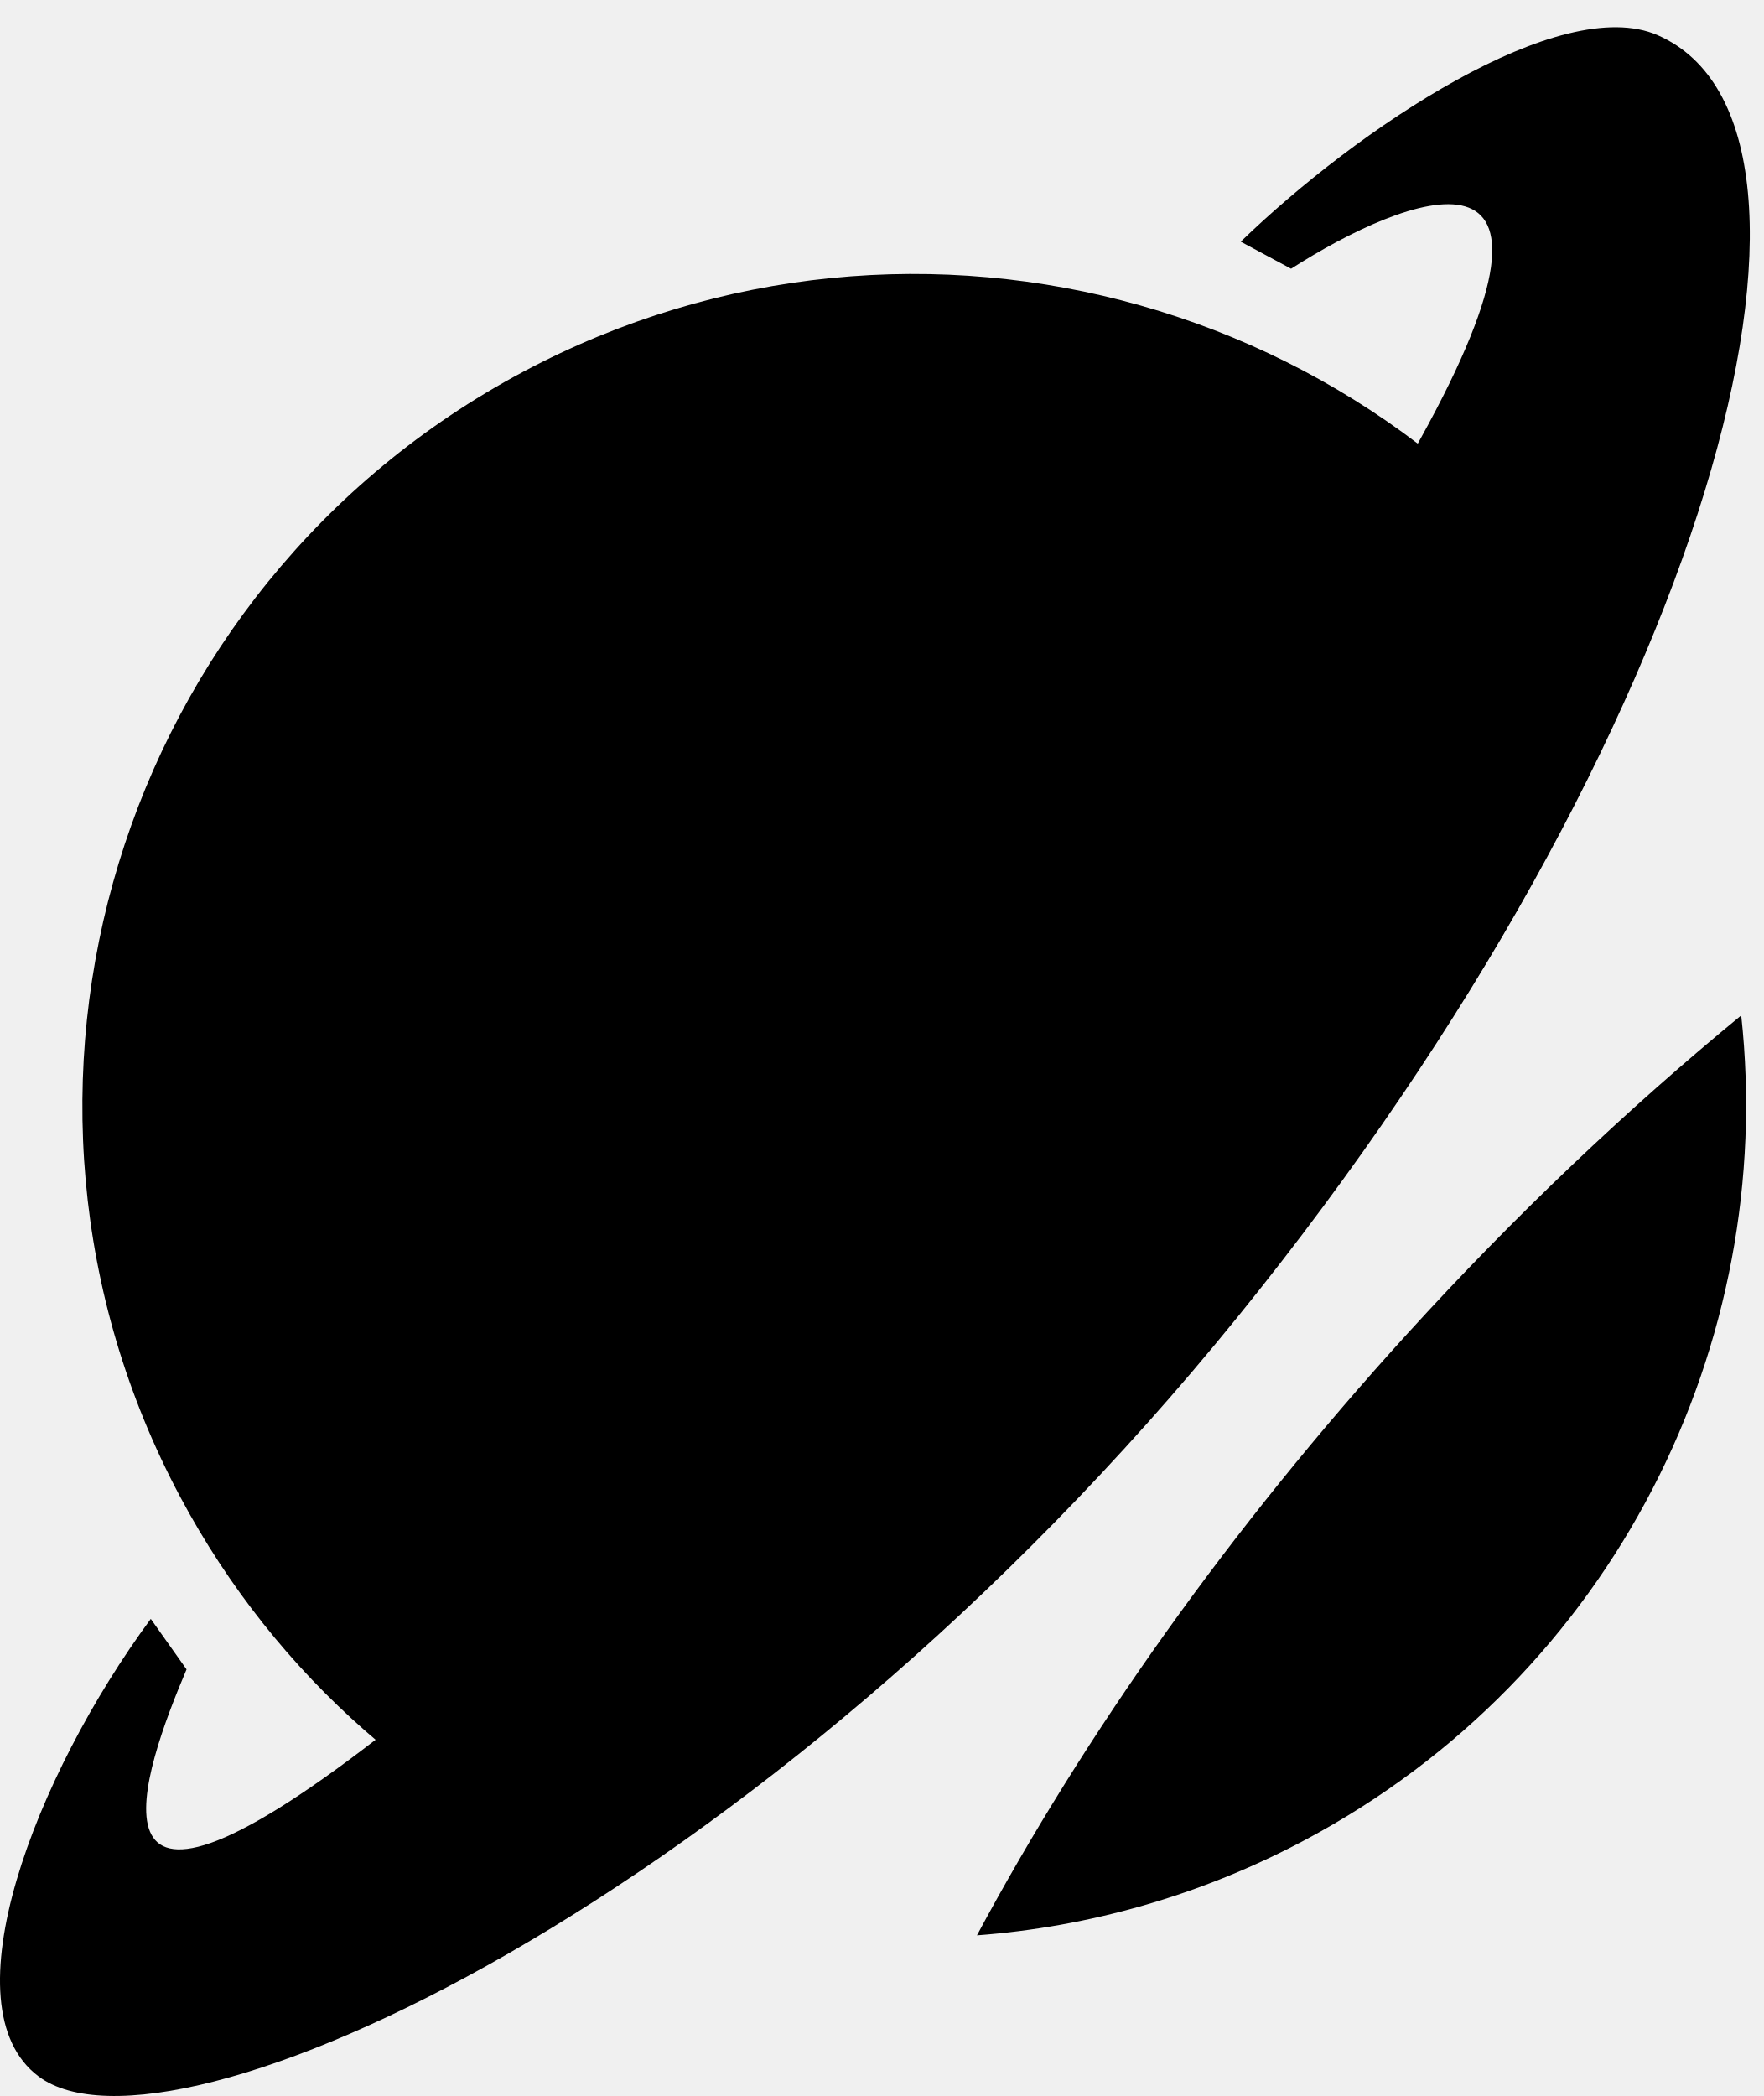
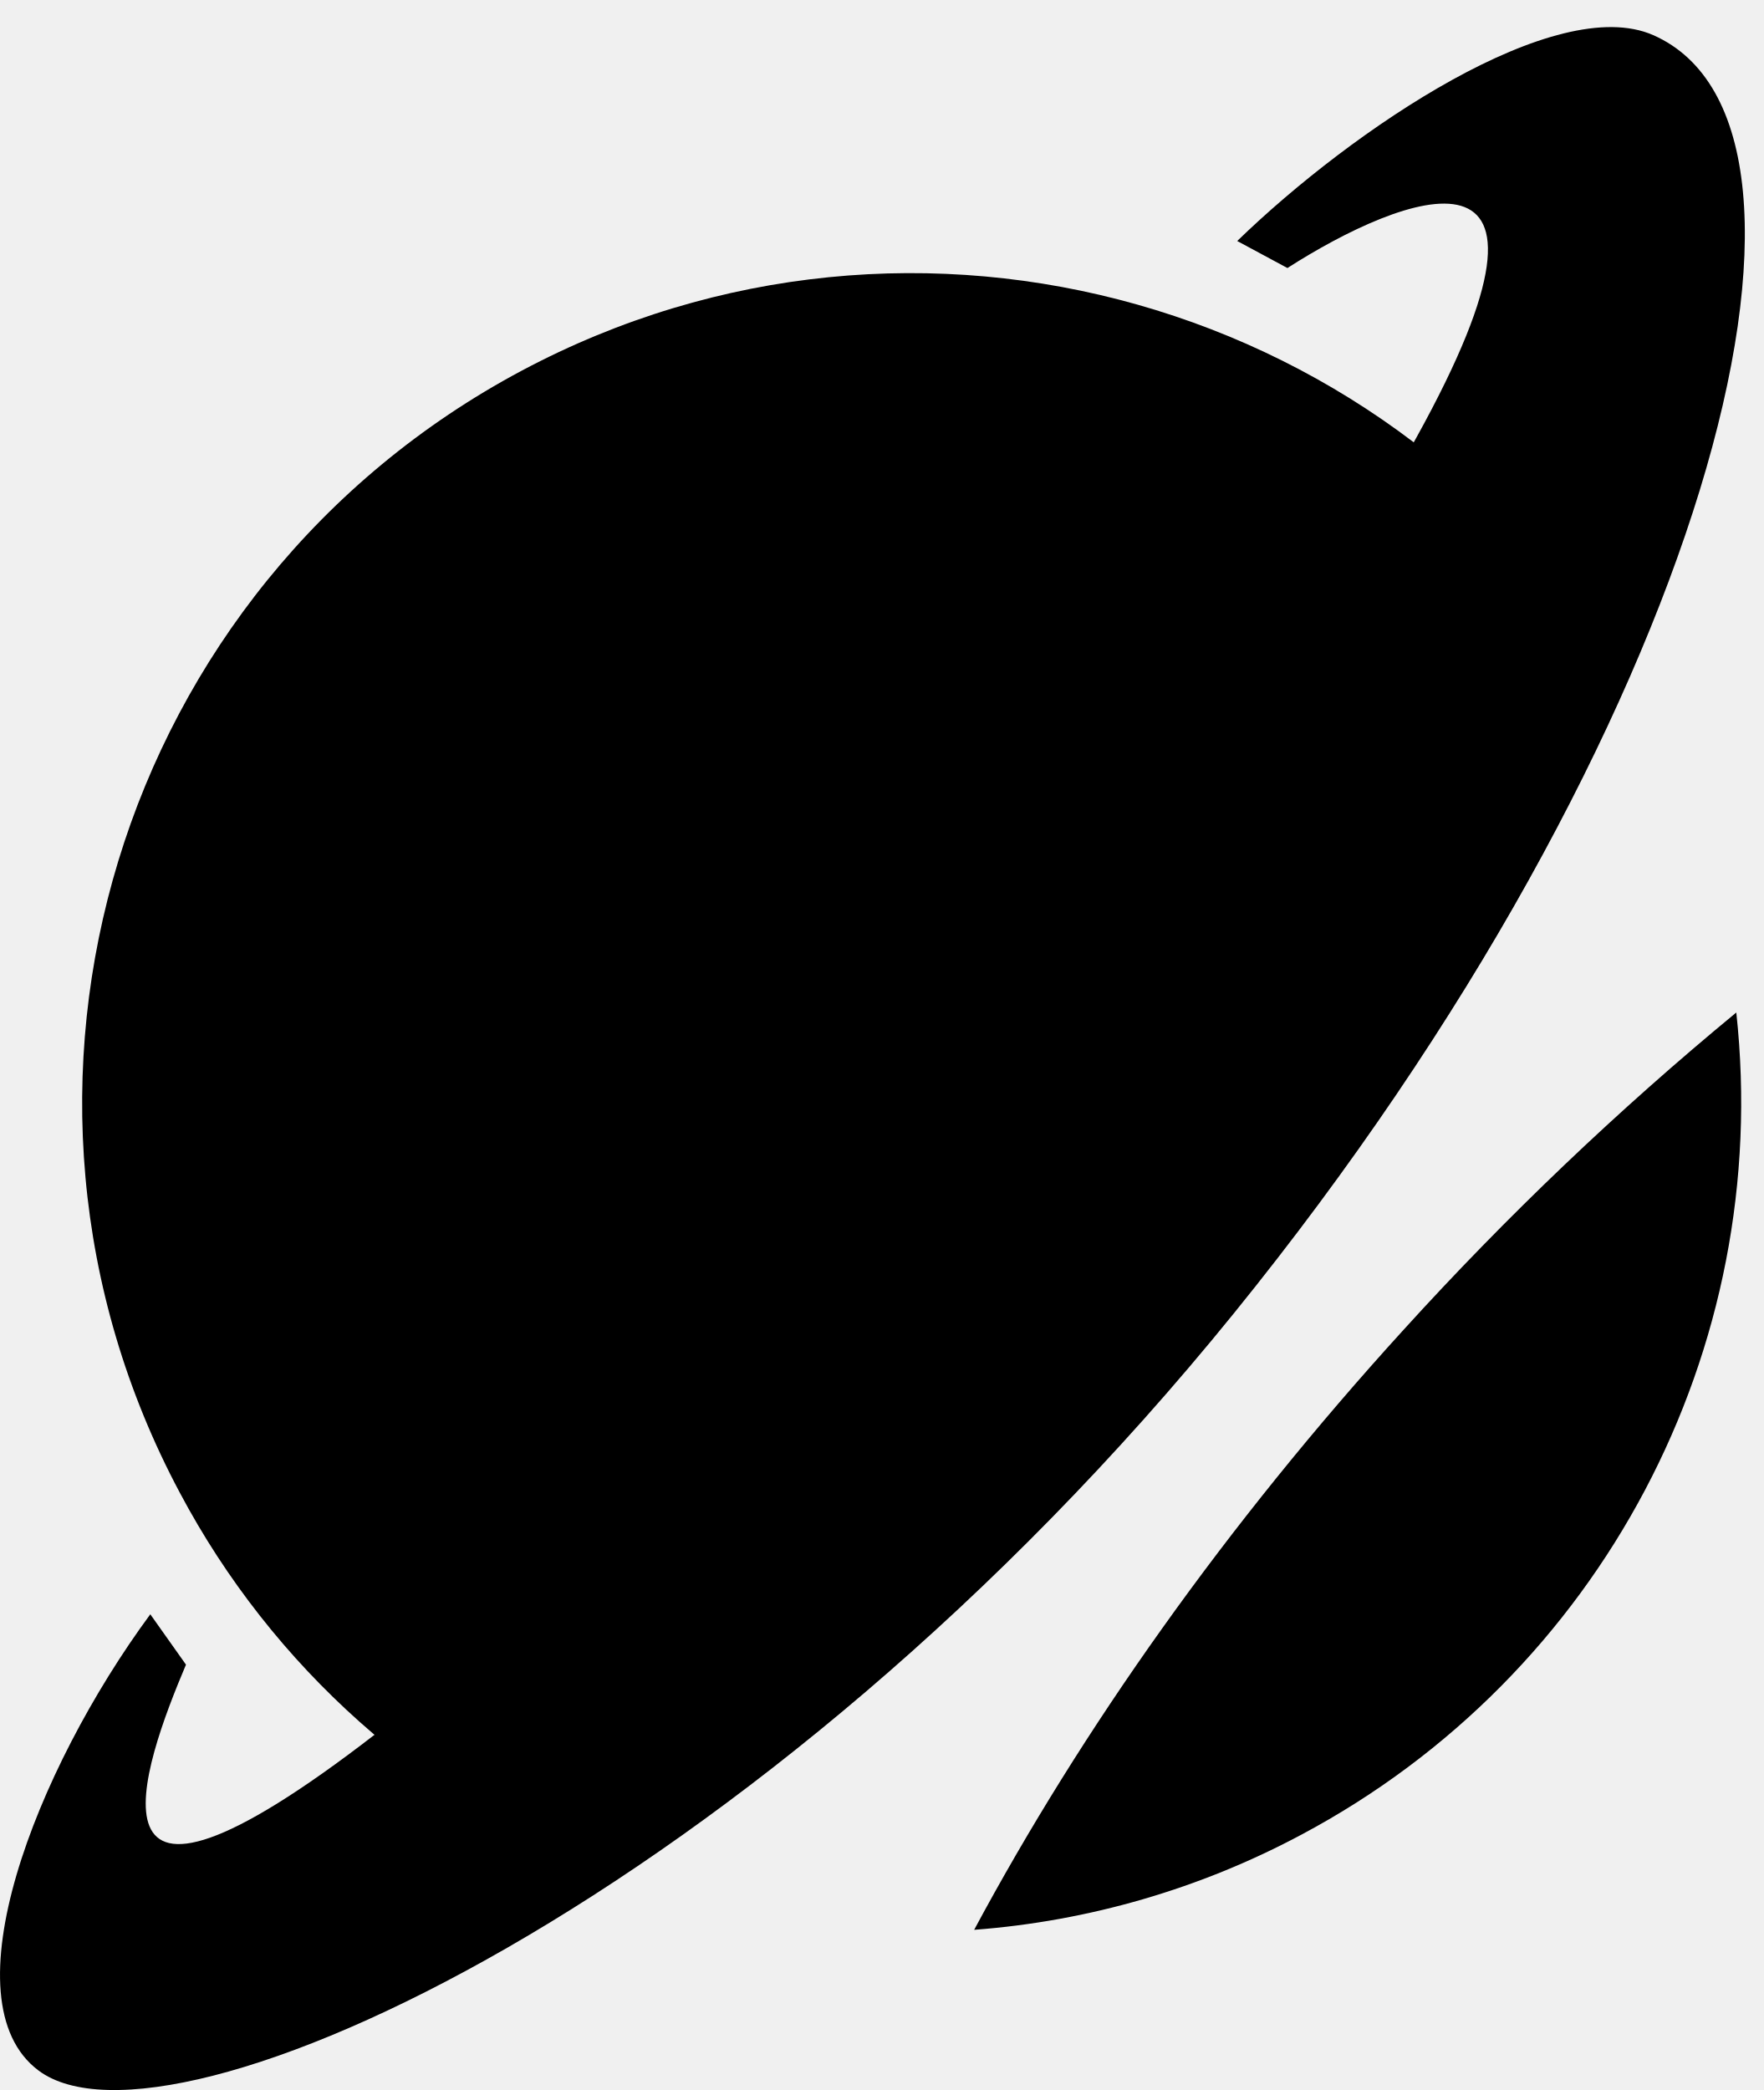
- <svg xmlns="http://www.w3.org/2000/svg" viewBox="0 0 53 63" fill="none">
-   <g>
-     <path d="M18.325 56.5C12.981 54.4 8.33 50.458 5.418 44.994C-1.075 32.81 3.538 17.669 15.723 11.176C27.588 4.853 42.259 9.063 49.014 20.542C45.815 27.959 40.709 35.796 33.966 43.09C28.991 48.472 23.651 52.987 18.325 56.5Z" fill="black" />
-     <path d="M1.155 62.408C-1.627 60.316 1.058 53.372 4.532 48.659L5.607 50.177C4.316 53.226 2.065 59.424 11.308 52.277C20.551 45.129 36.041 25.21 42.691 13.196C48.011 3.585 42.257 5.868 38.806 8.077L37.293 7.264C40.799 3.866 46.908 -0.226 49.831 1.06C56.173 3.85 51.45 21.998 37.19 39.595C22.93 57.192 5.081 65.36 1.155 62.408Z" fill="black" />
-     <path d="M52.336 30.52C53.411 40.378 48.522 50.35 39.236 55.299C36.076 56.982 32.718 57.919 29.364 58.171C32.596 52.145 36.955 45.961 42.306 40.082C45.538 36.531 48.914 33.331 52.336 30.52Z" fill="black" />
+ <svg xmlns="http://www.w3.org/2000/svg" fill="none" viewBox="0 0 216 256">
+   <g fill="#000" clip-path="url(#prefix__a)">
+     <path d="M74.46 229.59a101.18 101.18 0 01-52.44-46.76C-4.37 133.33 14.38 71.8 63.89 45.41c48.22-25.7 107.83-8.58 135.28 38.06-13 30.14-33.75 61.99-61.15 91.63-20.22 21.86-41.91 40.21-63.56 54.49z" />
+     <path d="M4.7 253.6c-11.31-8.5-.4-36.72 13.71-55.87l4.37 6.17c-5.24 12.38-14.4 37.57 23.17 8.53 37.56-29.05 100.5-109.99 127.52-158.8 21.62-39.06-1.76-29.79-15.78-20.8l-6.15-3.31C165.79 15.7 190.6-.92 202.49 4.3c25.77 11.34 6.58 85.08-51.37 156.58C93.17 232.4 20.65 265.6 4.7 253.6zm207.97-129.58a101.61 101.61 0 01-53.24 100.69 101.2 101.2 0 01-40.11 11.67c13.14-24.49 30.85-49.62 52.6-73.5a391 391 0 0140.75-38.86z" />
  </g>
+   <defs>
+     <clipPath id="prefix__a">
+       <path fill="#fff" d="M0 0h215.37v256H0z" />
+     </clipPath>
+   </defs>
</svg>
